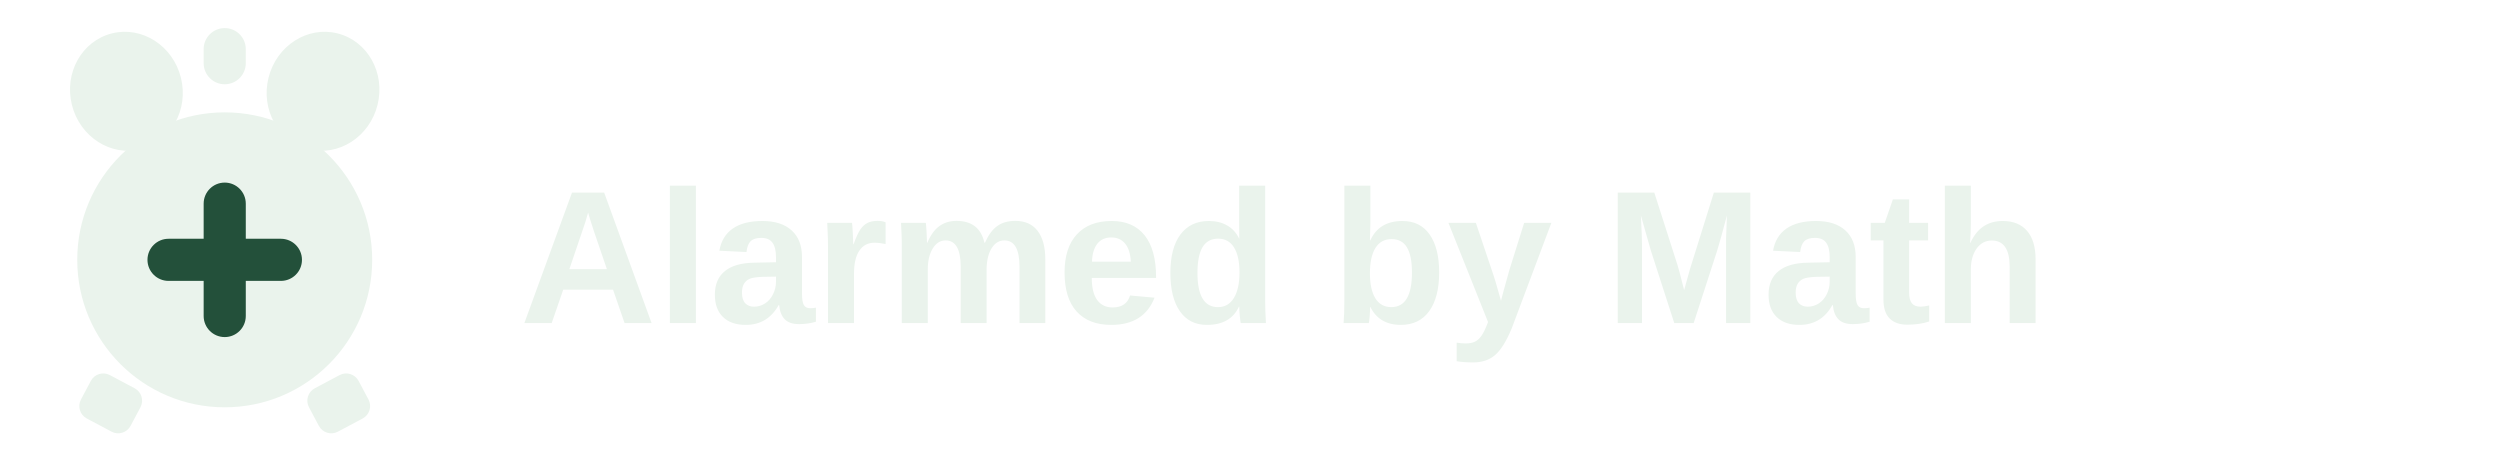
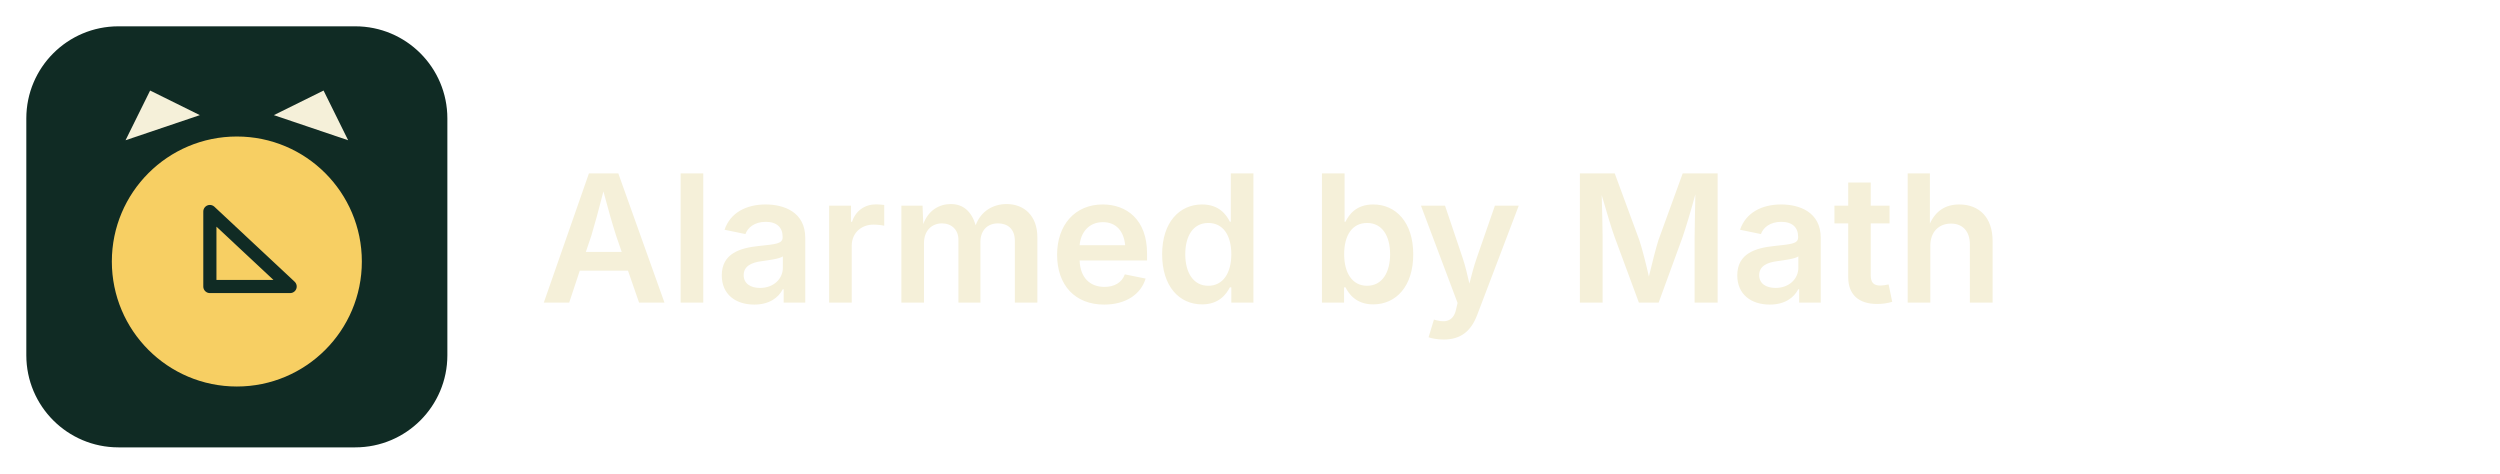
- <svg xmlns="http://www.w3.org/2000/svg" viewBox="0 0 356 64" role="img" aria-label="Alarmed by Math">
-   <g fill="#EAF3EC">
-     <ellipse cx="18" cy="13" rx="8" ry="8.5" transform="rotate(-14 18 13)" />
-     <ellipse cx="46" cy="13" rx="8" ry="8.5" transform="rotate(14 46 13)" />
-     <rect x="29" y="4" width="6" height="8" rx="3" />
-     <circle cx="32" cy="37" r="21" />
-     <rect x="12" y="54" width="8" height="7" rx="2" transform="rotate(28 16 57)" />
-     <rect x="44" y="54" width="8" height="7" rx="2" transform="rotate(-28 48 57)" />
+ <svg xmlns="http://www.w3.org/2000/svg" viewBox="0 0 380 72" role="img" aria-label="Alarmed by Math">
+   <g transform="translate(4 4) scale(.125)">
+     <rect width="512" height="512" rx="112" fill="#102b24" />
+     <path d="M120.650 138.550 L150.550 78.100 L211.000 108.000 Z M391.350 138.550 L361.450 78.100 L301.000 108.000 Z" fill="#f5f0d9" />
+     <path d="M408.000 286.000 C408.000 369.947 339.947 438.000 256.000 438.000 C172.053 438.000 104.000 369.947 104.000 286.000 C104.000 202.053 172.053 134.000 256.000 134.000 C339.947 134.000 408.000 202.053 408.000 286.000 Z" fill="#f7cf63" />
+     <path d="M223.200 225.200 L223.200 316.400 L320.800 316.400 Z" fill="none" stroke="#102b24" stroke-width="16" stroke-linejoin="round" />
  </g>
-   <g fill="#23503A">
-     <rect x="29" y="26" width="6" height="22" rx="3" />
-     <rect x="21" y="34" width="22" height="6" rx="3" />
-   </g>
-   <text x="74" y="46" font-family="Arial, Helvetica, sans-serif" font-size="27" font-weight="800" fill="#EAF3EC">Alarmed by Math</text>
+   <text x="82" y="46" font-family="ui-rounded, -apple-system, BlinkMacSystemFont, sans-serif" font-size="27" font-weight="600" fill="#f5f0d9">Alarmed by Math</text>
</svg>
